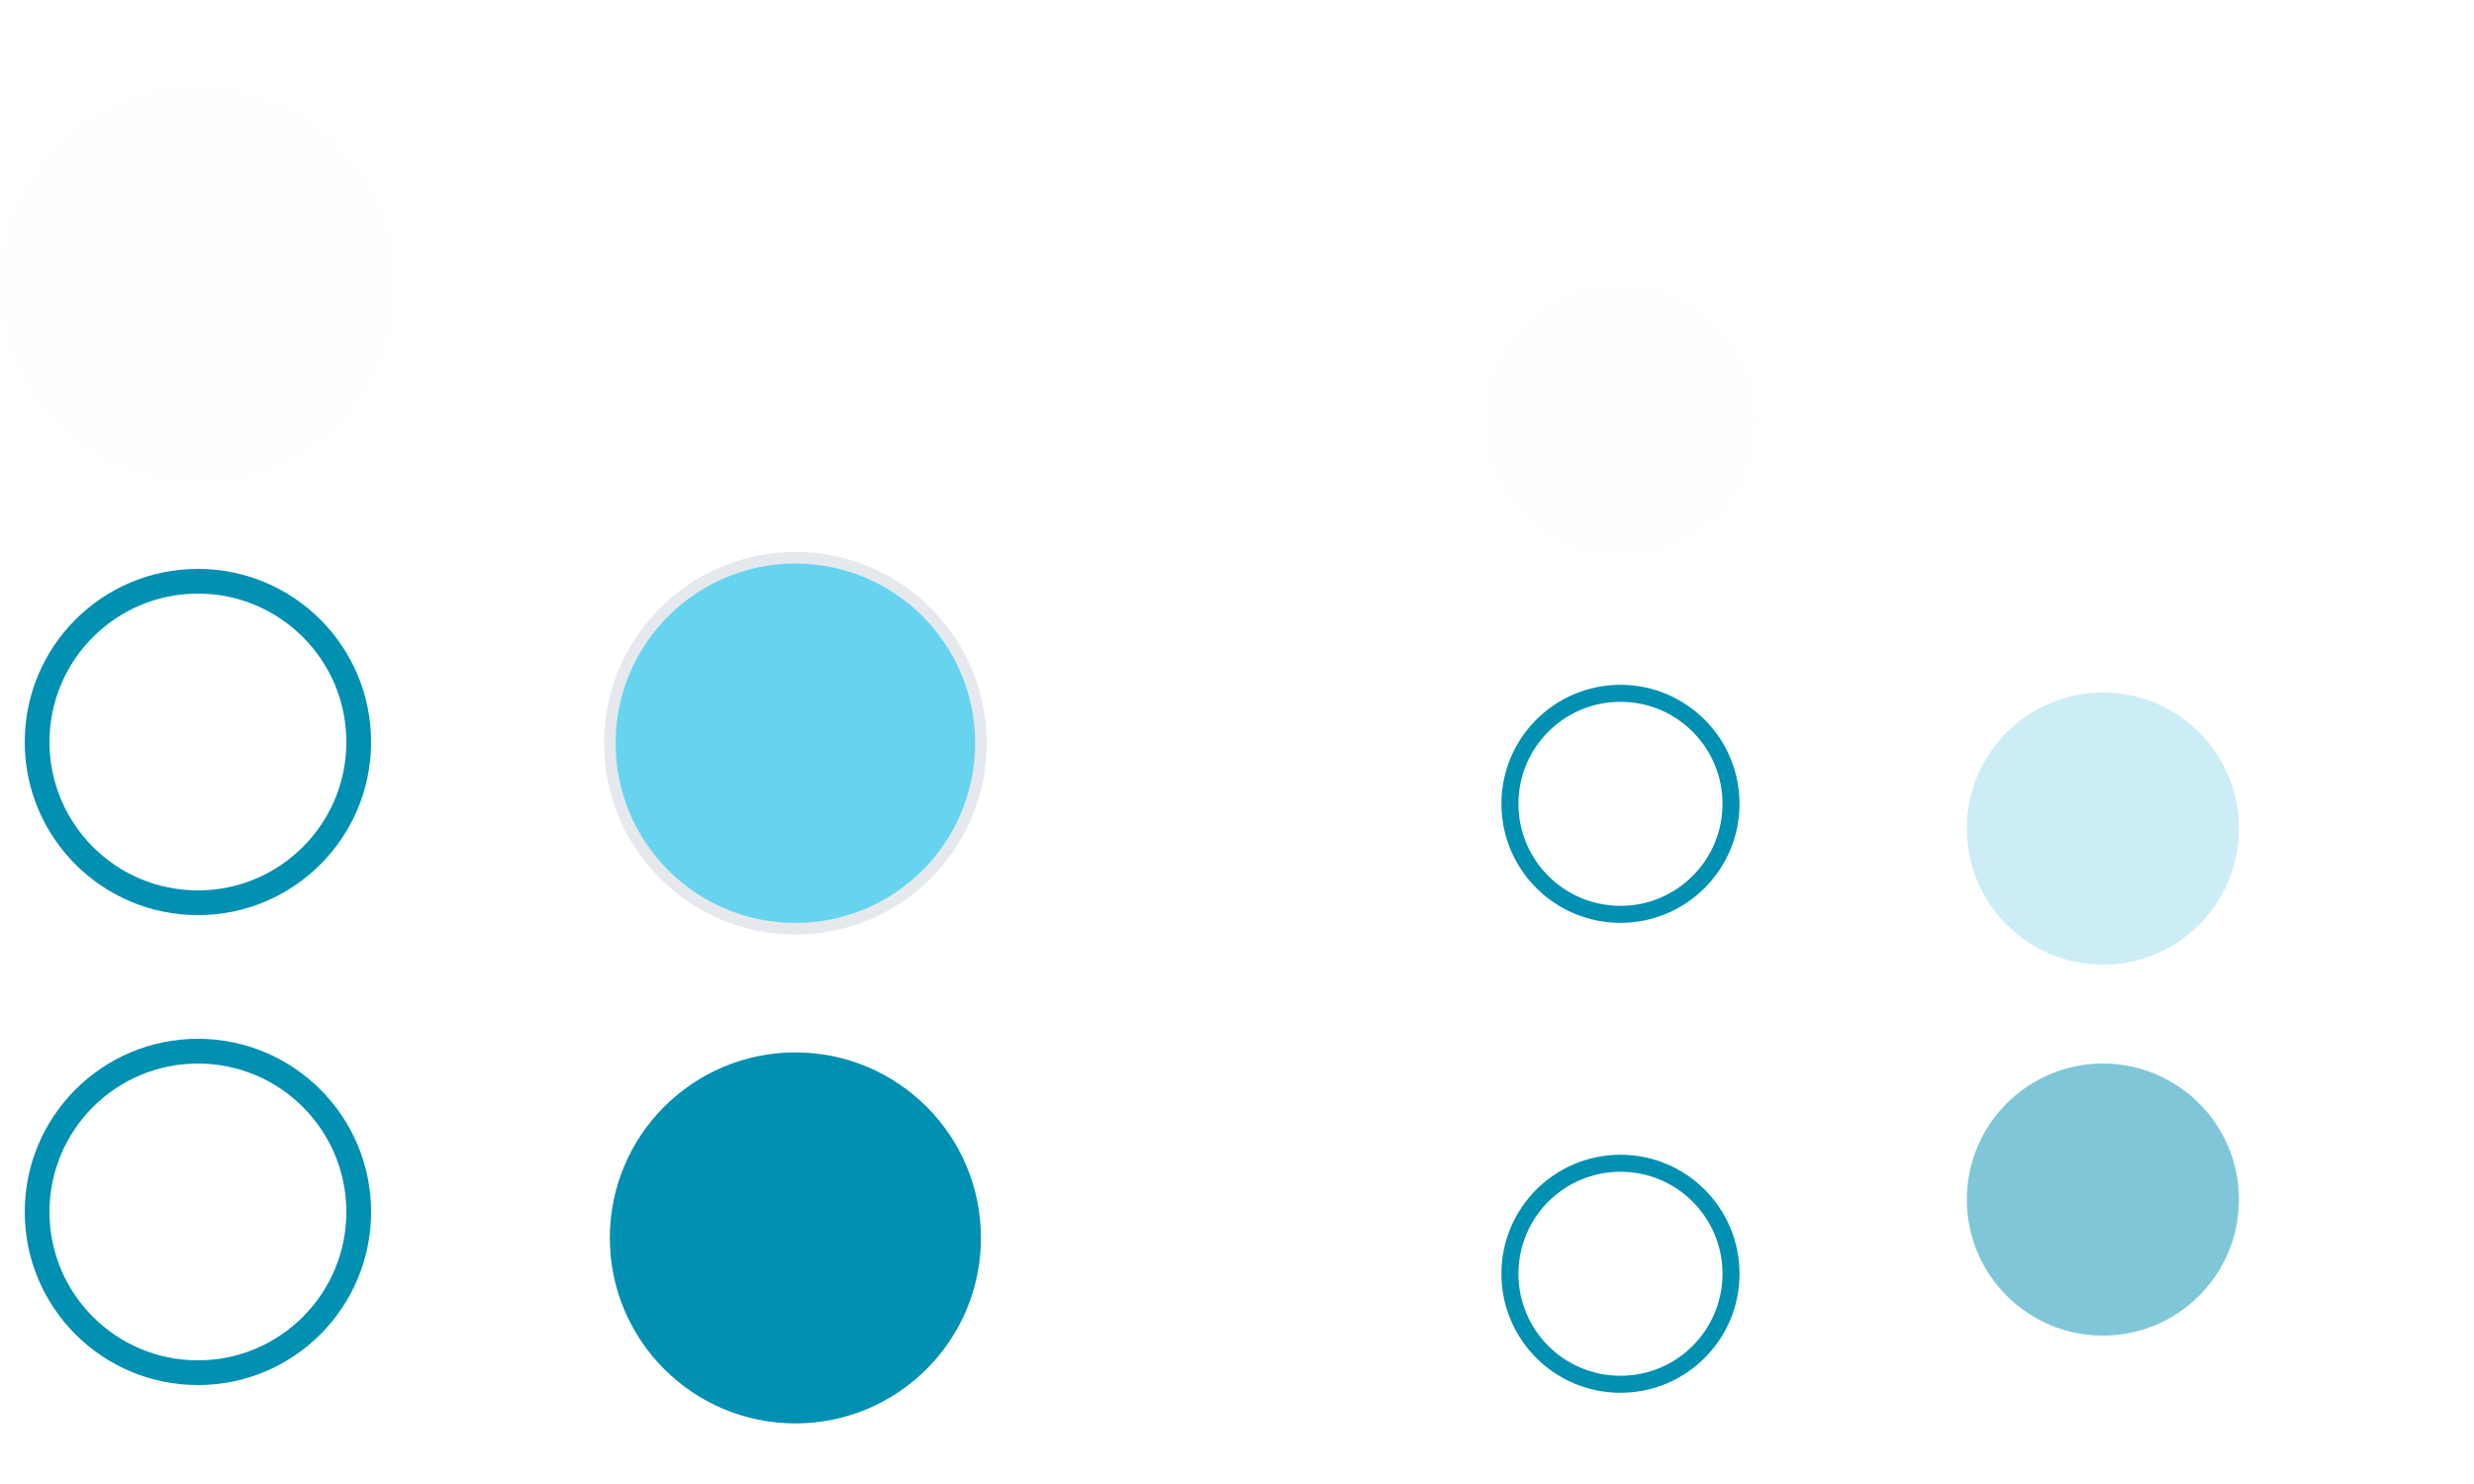
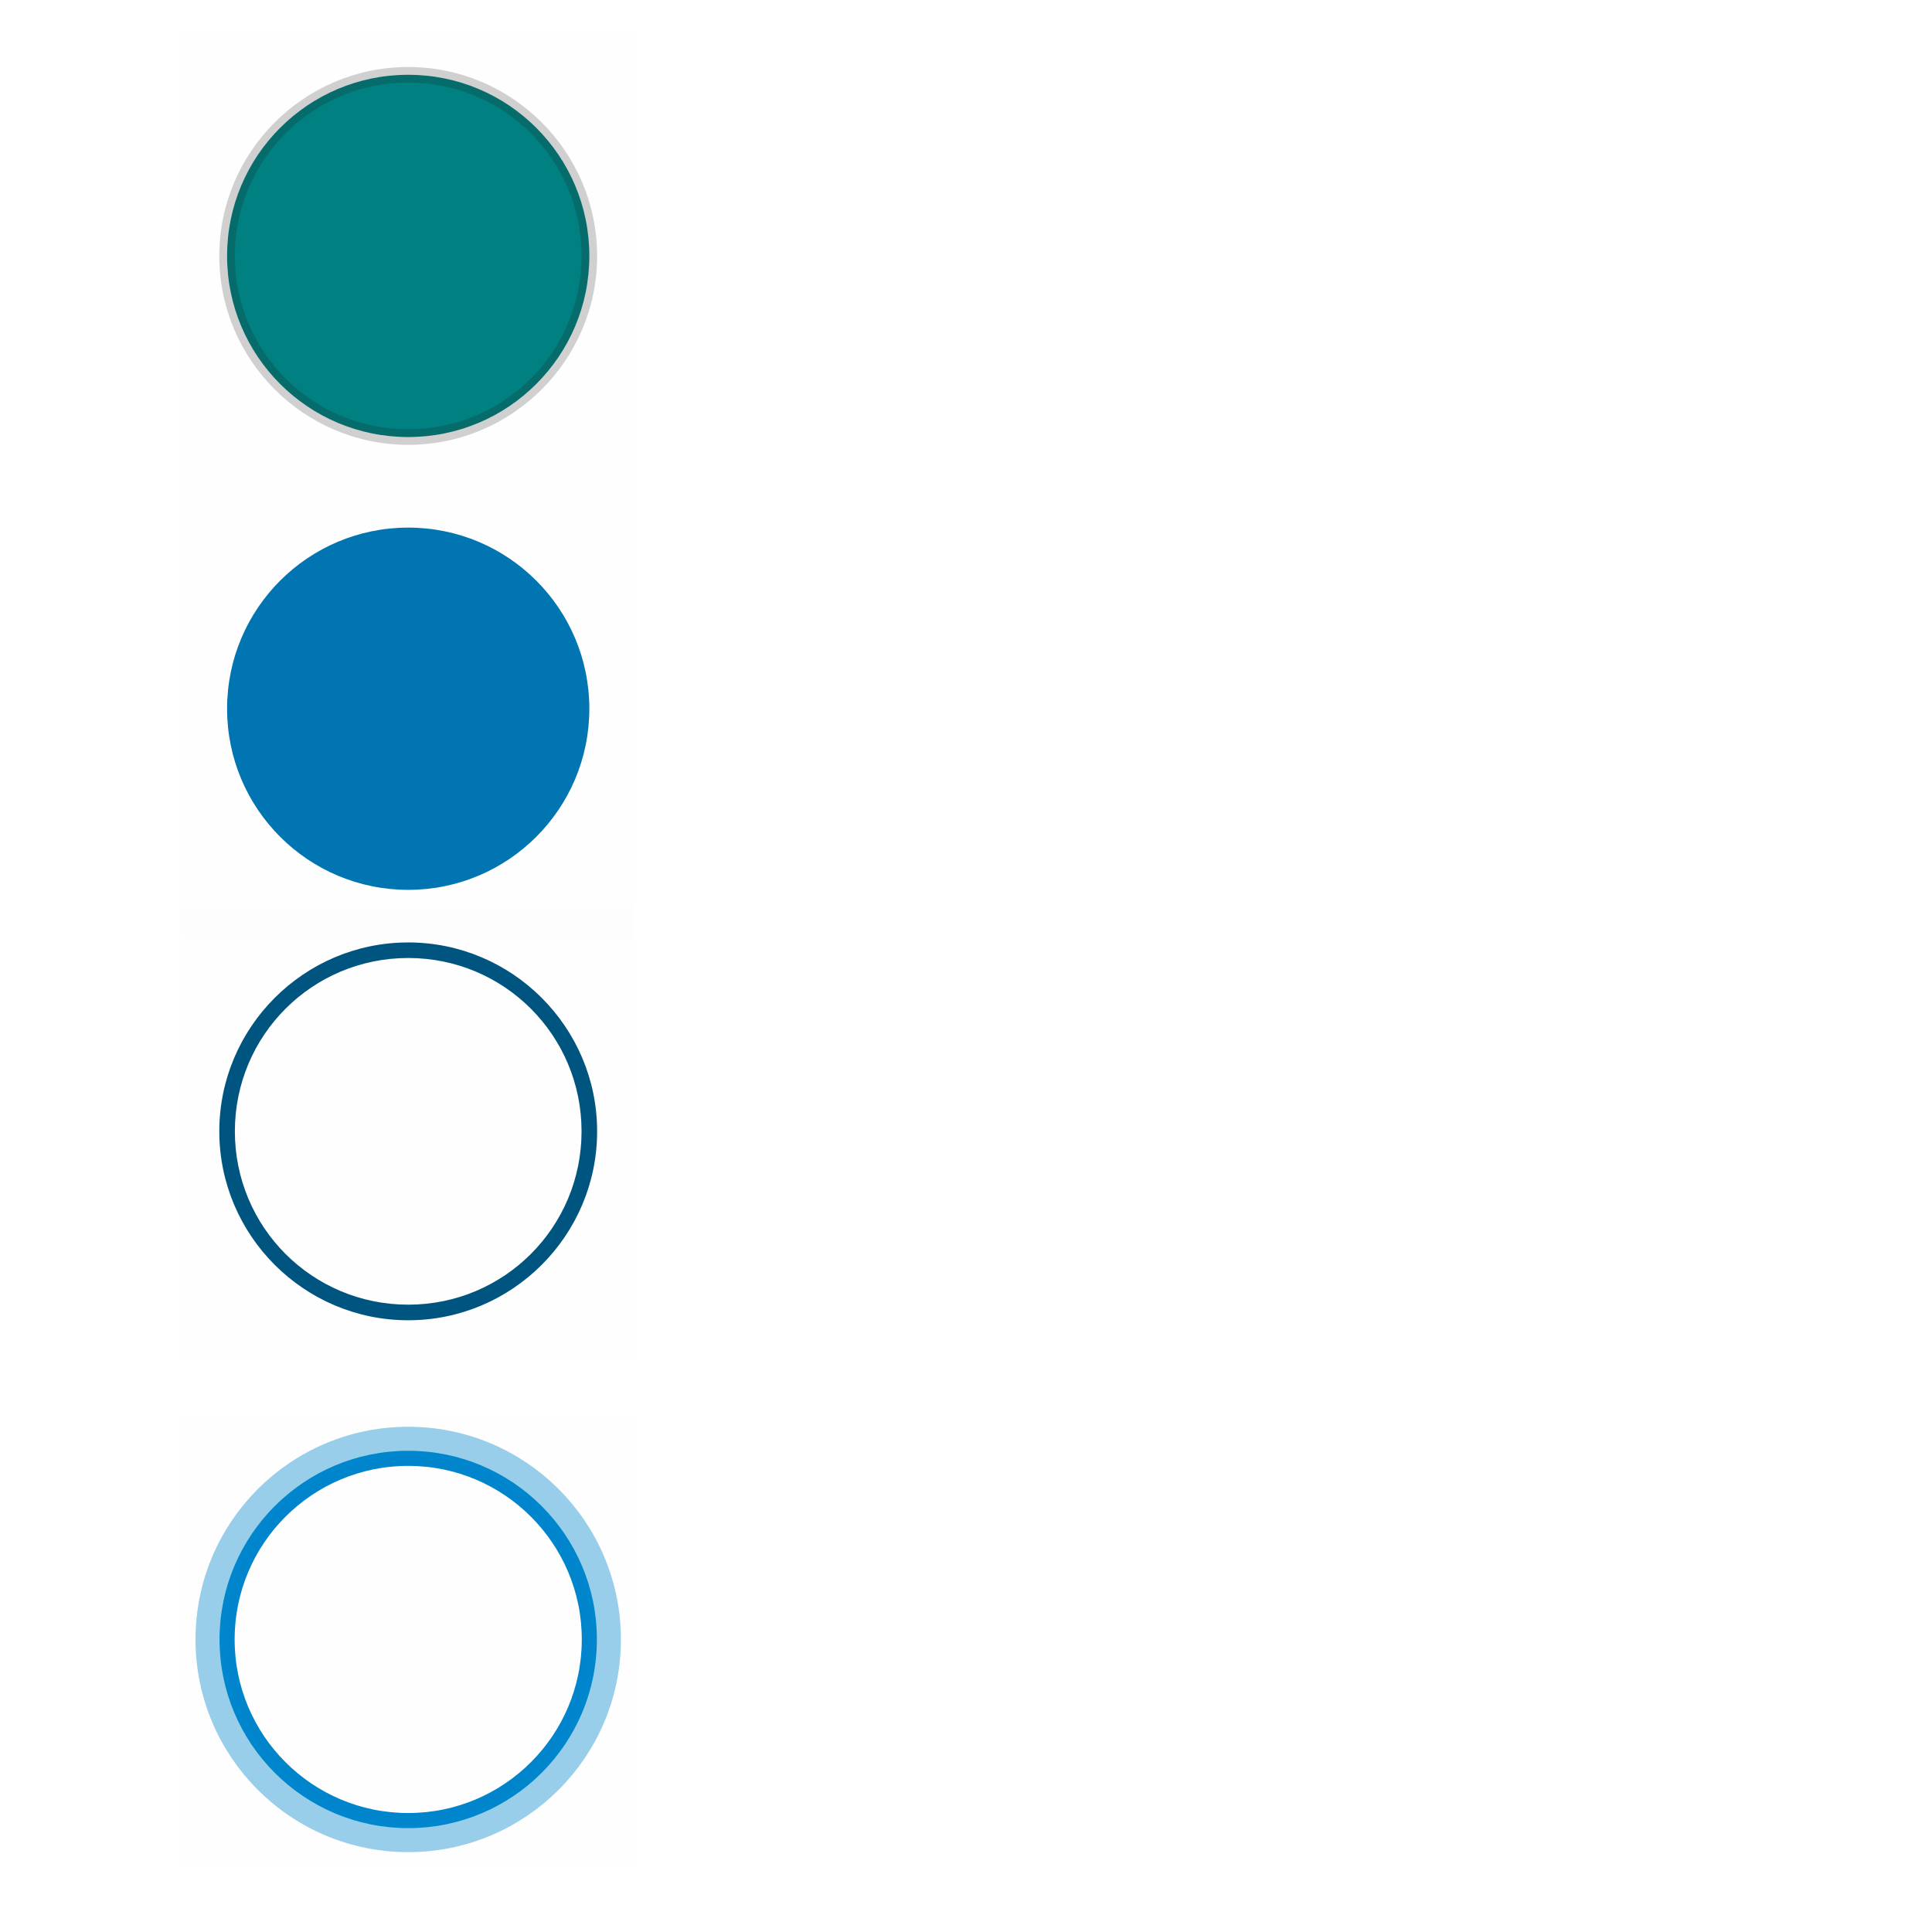
- <svg xmlns="http://www.w3.org/2000/svg" xmlns:xlink="http://www.w3.org/1999/xlink" width="200" height="120" id="svg2" version="1.0">
+ <svg xmlns="http://www.w3.org/2000/svg" xmlns:ns2="http://www.openswatchbook.org/uri/2009/osb" xmlns:xlink="http://www.w3.org/1999/xlink" width="128" height="128" id="svg2" version="1.0">
  <defs id="defs4">
-     <linearGradient id="linearGradient1262">
-       <stop style="stop-color:#ff0000;stop-opacity:0" offset="0" id="stop1258" />
-       <stop style="stop-color:#ff0000;stop-opacity:0;" offset="1" id="stop1260" />
+     <linearGradient id="linearGradient3878">
+       <stop style="stop-color:#232629;stop-opacity:0;" offset="0" id="stop3880" />
+       <stop id="stop3888" offset="0.79" style="stop-color:#232629;stop-opacity:0;" />
+       <stop style="stop-color:#232629;stop-opacity:0.4;" offset="1" id="stop3882" />
    </linearGradient>
-     <linearGradient id="linearGradient1233">
-       <stop style="stop-color:#ff0000;stop-opacity:0" offset="0" id="stop1229" />
-       <stop style="stop-color:#ff0000;stop-opacity:0;" offset="1" id="stop1231" />
-     </linearGradient>
-     <linearGradient id="linearGradient1191">
-       <stop style="stop-color:#ff0000;stop-opacity:0" offset="0" id="stop1187" />
-       <stop style="stop-color:#ff0000;stop-opacity:0;" offset="1" id="stop1189" />
-     </linearGradient>
-     <linearGradient id="linearGradient1183">
-       <stop style="stop-color:#ff0000;stop-opacity:0" offset="0" id="stop1179" />
-       <stop style="stop-color:#ff0000;stop-opacity:0;" offset="1" id="stop1181" />
-     </linearGradient>
-     <linearGradient id="linearGradient4016">
-       <stop style="stop-color:#dc4a26;stop-opacity:1" offset="0" id="stop4018" />
-       <stop style="stop-color:#ff7e4a;stop-opacity:0.3;" offset="1" id="stop4020" />
-     </linearGradient>
-     <linearGradient id="linearGradient4010">
-       <stop style="stop-color:#dc4a26;stop-opacity:1" offset="0" id="stop4012" />
-       <stop style="stop-color:#ff7e4a;stop-opacity:0.3;" offset="1" id="stop4014" />
+     <linearGradient id="linearGradient3798">
+       <stop id="stop3800" offset="0" style="stop-color:#ffffff;stop-opacity:1;" />
+       <stop id="stop3802" offset="1" style="stop-color:#000000;stop-opacity:1;" />
    </linearGradient>
    <linearGradient id="linearGradient3647">
-       <stop id="stop3649" offset="0" style="stop-color:#000000;stop-opacity:0.043;" />
-       <stop style="stop-color:#000000;stop-opacity:0.072;" offset="0.617" id="stop3653" />
-       <stop id="stop3655" offset="0.821" style="stop-color:#000000;stop-opacity:0.374;" />
+       <stop id="stop3649" offset="0" style="stop-color:#000000;stop-opacity:0.157;" />
+       <stop style="stop-color:#000000;stop-opacity:0.157;" offset="0.73" id="stop3653" />
      <stop id="stop3651" offset="1" style="stop-color:#000000;stop-opacity:1;" />
    </linearGradient>
    <linearGradient id="linearGradient4254">
      <stop style="stop-color:#29d7f5;stop-opacity:1;" offset="0" id="stop4256" />
-       <stop id="stop4272" offset="0.694" style="stop-color:#29d7f5;stop-opacity:1;" />
-       <stop id="stop4270" offset="0.775" style="stop-color:#38c2e9;stop-opacity:0.456;" />
-       <stop style="stop-color:#31a7f2;stop-opacity:0.132;" offset="0.888" id="stop3222" />
+       <stop id="stop4272" offset="0.76" style="stop-color:#29d7f5;stop-opacity:1;" />
+       <stop id="stop4270" offset="0.855" style="stop-color:#38c2e9;stop-opacity:0.456;" />
+       <stop style="stop-color:#31a7f2;stop-opacity:0.132;" offset="0.93" id="stop3222" />
      <stop style="stop-color:#2a8dfc;stop-opacity:0;" offset="1" id="stop4258" />
    </linearGradient>
    <linearGradient id="linearGradient3610">
      <stop style="stop-color:#000000;stop-opacity:1;" offset="0" id="stop3612" />
-       <stop id="stop3618" offset="0.789" style="stop-color:#000000;stop-opacity:0.498;" />
-       <stop style="stop-color:#000000;stop-opacity:0.333;" offset="0.845" id="stop3620" />
-       <stop id="stop3622" offset="0.908" style="stop-color:#000000;stop-opacity:0.088;" />
+       <stop id="stop3618" offset="0.8" style="stop-color:#000000;stop-opacity:0.498;" />
+       <stop style="stop-color:#000000;stop-opacity:0.333;" offset="0.84" id="stop3620" />
+       <stop id="stop3622" offset="0.91" style="stop-color:#000000;stop-opacity:0.088;" />
      <stop style="stop-color:#000000;stop-opacity:0;" offset="1" id="stop3614" />
-     </linearGradient>
-     <linearGradient id="linearGradient4213">
-       <stop id="stop4215" offset="0" style="stop-color:#000000;stop-opacity:1;" />
-       <stop id="stop4217" offset="1" style="stop-color:#000000;stop-opacity:0;" />
    </linearGradient>
    <linearGradient id="linearGradient3272">
      <stop style="stop-color:white;stop-opacity:1;" offset="0" id="stop3274" />
      <stop style="stop-color:white;stop-opacity:0;" offset="1" id="stop3276" />
    </linearGradient>
-     <linearGradient id="linearGradient4157">
-       <stop style="stop-color:#828282;stop-opacity:1;" offset="0" id="stop4159" />
-       <stop style="stop-color:#000000;stop-opacity:1;" offset="1" id="stop4161" />
+     <linearGradient xlink:href="#linearGradient3765" id="linearGradient3640" gradientUnits="userSpaceOnUse" x1="48" y1="96" x2="48" y2="116" />
+     <radialGradient xlink:href="#linearGradient4254" id="radialGradient4268" cx="74" cy="34" fx="74" fy="34" r="14" gradientUnits="userSpaceOnUse" gradientTransform="matrix(1.071429,0,0,1.071429,-10.28569,-25.42856)" />
+     <radialGradient xlink:href="#linearGradient4254" id="radialGradient4276" gradientUnits="userSpaceOnUse" gradientTransform="matrix(1.071429,0,0,1.071429,-12.28569,6.571438)" cx="74" cy="34" fx="74" fy="34" r="14" />
+     <radialGradient xlink:href="#linearGradient3647" id="radialGradient3645" cx="48" cy="107" fx="48" fy="107" r="12" gradientTransform="matrix(1,6.8531488e-8,-8.9090919e-8,0.9027778,9.5327284e-6,10.2361)" gradientUnits="userSpaceOnUse" />
+     <linearGradient xlink:href="#linearGradient3272" id="linearGradient3642" gradientUnits="userSpaceOnUse" gradientTransform="matrix(0.6666667,0,0,0.8,24,-6.8)" x1="48" y1="116" x2="48" y2="106" />
+     <linearGradient xlink:href="#linearGradient3765" id="linearGradient3840" x1="59" y1="106" x2="37" y2="106" gradientUnits="userSpaceOnUse" />
+     <linearGradient xlink:href="#linearGradient3798" id="linearGradient3844" gradientUnits="userSpaceOnUse" gradientTransform="matrix(0,-0.6666667,0.8,0,-50.8,88)" x1="49" y1="121" x2="36" y2="121" />
+     <linearGradient ns2:paint="solid" id="linearGradient6476">
+       <stop id="stop6478" offset="0" style="stop-color:#ffffff;stop-opacity:1;" />
    </linearGradient>
-     <radialGradient xlink:href="#linearGradient3272" id="radialGradient2701" gradientUnits="userSpaceOnUse" gradientTransform="matrix(2.625,0,0,2.20752,-199,-172.9031)" cx="88" cy="93.5" fx="88" fy="93.5" r="8" />
-     <radialGradient xlink:href="#linearGradient4213" id="radialGradient2704" gradientUnits="userSpaceOnUse" gradientTransform="matrix(2.625,0,0,2.20752,-199,-173.9031)" cx="88" cy="93.5" fx="88" fy="93.5" r="8" />
-     <radialGradient xlink:href="#linearGradient3272" id="radialGradient2708" gradientUnits="userSpaceOnUse" gradientTransform="matrix(2.625,0,0,2.20752,-199,-174.9031)" cx="88" cy="93.5" fx="88" fy="93.5" r="8" />
-     <radialGradient xlink:href="#linearGradient3272" id="radialGradient2716" gradientUnits="userSpaceOnUse" gradientTransform="matrix(2.625,0,0,2.20752,-241,-196.9031)" cx="88" cy="93.5" fx="88" fy="93.5" r="8" />
-     <radialGradient xlink:href="#linearGradient4213" id="radialGradient2719" gradientUnits="userSpaceOnUse" gradientTransform="matrix(2.625,0,0,2.20752,-241,-197.9031)" cx="88" cy="93.5" fx="88" fy="93.5" r="8" />
-     <radialGradient xlink:href="#linearGradient3272" id="radialGradient2723" gradientUnits="userSpaceOnUse" gradientTransform="matrix(2.625,0,0,2.20752,-241,-198.9031)" cx="88" cy="93.5" fx="88" fy="93.5" r="8" />
-     <linearGradient xlink:href="#linearGradient4157" id="linearGradient3636" gradientUnits="userSpaceOnUse" x1="60.149" y1="121" x2="29.864" y2="121" />
-     <linearGradient xlink:href="#linearGradient4157" id="linearGradient3640" gradientUnits="userSpaceOnUse" x1="48" y1="93.5" x2="48" y2="121" />
-     <linearGradient xlink:href="#linearGradient3272" id="linearGradient3218" gradientUnits="userSpaceOnUse" gradientTransform="matrix(0,-0.6666667,0.8,0,-50.8,88)" x1="60" y1="121" x2="33" y2="121" />
-     <linearGradient xlink:href="#linearGradient3272" id="linearGradient3229" gradientUnits="userSpaceOnUse" gradientTransform="matrix(0.6666667,0,0,0.8,24,-6.8)" x1="48" y1="96" x2="48" y2="118.5" />
-     <radialGradient xlink:href="#linearGradient4254" id="radialGradient4268" cx="74" cy="34" fx="74" fy="34" r="14" gradientUnits="userSpaceOnUse" gradientTransform="translate(2.1366663e-5,9.8666671e-6)" />
-     <radialGradient xlink:href="#linearGradient4254" id="radialGradient4276" gradientUnits="userSpaceOnUse" gradientTransform="translate(2.1366663e-5,9.8666671e-6)" cx="74" cy="34" fx="74" fy="34" r="14" />
-     <radialGradient xlink:href="#linearGradient4254" id="radialGradient2456" gradientUnits="userSpaceOnUse" gradientTransform="translate(2.1366663e-5,9.8666671e-6)" cx="74" cy="34" fx="74" fy="34" r="14" />
-     <radialGradient xlink:href="#linearGradient4254" id="radialGradient2458" gradientUnits="userSpaceOnUse" gradientTransform="translate(2.1366663e-5,9.8666671e-6)" cx="74" cy="34" fx="74" fy="34" r="14" />
-     <radialGradient xlink:href="#linearGradient3647" id="radialGradient3645" cx="48" cy="106" fx="48" fy="106" r="12" gradientTransform="matrix(1,0,0,0.8333333,0,17.66667)" gradientUnits="userSpaceOnUse" />
-     <linearGradient xlink:href="#linearGradient4157" id="linearGradient3667" gradientUnits="userSpaceOnUse" x1="60.149" y1="121" x2="29.864" y2="121" />
-     <linearGradient xlink:href="#linearGradient3272" id="linearGradient3669" gradientUnits="userSpaceOnUse" gradientTransform="matrix(0,-0.6666667,0.8,0,-50.8,88)" x1="60" y1="121" x2="33" y2="121" />
-     <radialGradient xlink:href="#linearGradient3610-0" id="radialGradient3665-0" gradientUnits="userSpaceOnUse" gradientTransform="matrix(-1.7184412e-7,0.8020833,-1,-1.4878279e-7,154,67.62103)" cx="48.317" cy="106" fx="48.317" fy="106" r="12" />
-     <linearGradient id="linearGradient3610-0">
-       <stop style="stop-color:#000000;stop-opacity:1;" offset="0" id="stop3612-1" />
-       <stop id="stop3618-1" offset="0.789" style="stop-color:#000000;stop-opacity:0.498;" />
-       <stop style="stop-color:#000000;stop-opacity:0.333;" offset="0.845" id="stop3620-9" />
-       <stop id="stop3622-7" offset="0.908" style="stop-color:#000000;stop-opacity:0.088;" />
-       <stop style="stop-color:#000000;stop-opacity:0;" offset="1" id="stop3614-0" />
+     <linearGradient id="linearGradient3765">
+       <stop id="stop3767" offset="0" style="stop-color:#fafafa;stop-opacity:1;" />
+       <stop id="stop3769" offset="1" style="stop-color:#e6e6e6;stop-opacity:0.471;" />
    </linearGradient>
-     <radialGradient xlink:href="#linearGradient4254-5" id="radialGradient4276-7" gradientUnits="userSpaceOnUse" gradientTransform="translate(2.1366663e-5,9.8666671e-6)" cx="74" cy="34" fx="74" fy="34" r="14" />
-     <linearGradient id="linearGradient4254-5">
-       <stop style="stop-color:#29d7f5;stop-opacity:1;" offset="0" id="stop4256-9" />
-       <stop id="stop4272-5" offset="0.694" style="stop-color:#29d7f5;stop-opacity:1;" />
-       <stop id="stop4270-8" offset="0.775" style="stop-color:#38c2e9;stop-opacity:0.456;" />
-       <stop style="stop-color:#31a7f2;stop-opacity:0.132;" offset="0.888" id="stop3222-5" />
-       <stop style="stop-color:#2a8dfc;stop-opacity:0;" offset="1" id="stop4258-7" />
-     </linearGradient>
-     <linearGradient xlink:href="#linearGradient4157-2" id="linearGradient3636-9" gradientUnits="userSpaceOnUse" x1="60.149" y1="121" x2="29.864" y2="121" />
-     <linearGradient id="linearGradient4157-2">
-       <stop style="stop-color:#828282;stop-opacity:1;" offset="0" id="stop4159-2" />
-       <stop style="stop-color:#000000;stop-opacity:1;" offset="1" id="stop4161-2" />
-     </linearGradient>
-     <linearGradient xlink:href="#linearGradient3272-4" id="linearGradient3218-5" gradientUnits="userSpaceOnUse" gradientTransform="matrix(0,-0.6666667,0.8,0,-50.8,88)" x1="60" y1="121" x2="33" y2="121" />
-     <linearGradient id="linearGradient3272-4">
-       <stop style="stop-color:white;stop-opacity:1;" offset="0" id="stop3274-5" />
-       <stop style="stop-color:white;stop-opacity:0;" offset="1" id="stop3276-9" />
-     </linearGradient>
-     <linearGradient xlink:href="#linearGradient4157-2" id="linearGradient3640-4" gradientUnits="userSpaceOnUse" x1="48" y1="93.5" x2="48" y2="121" />
-     <linearGradient id="linearGradient3074">
-       <stop style="stop-color:#828282;stop-opacity:1;" offset="0" id="stop3076" />
-       <stop style="stop-color:#000000;stop-opacity:1;" offset="1" id="stop3078" />
-     </linearGradient>
-     <linearGradient xlink:href="#linearGradient3272-4" id="linearGradient3229-7" gradientUnits="userSpaceOnUse" gradientTransform="matrix(0.6666667,0,0,0.8,24,-6.8)" x1="48" y1="96" x2="48" y2="118.5" />
-     <linearGradient id="linearGradient3081">
-       <stop style="stop-color:white;stop-opacity:1;" offset="0" id="stop3083" />
-       <stop style="stop-color:white;stop-opacity:0;" offset="1" id="stop3085" />
-     </linearGradient>
-     <radialGradient xlink:href="#linearGradient3647-1" id="radialGradient3645-3" cx="48" cy="106" fx="48" fy="106" r="12" gradientTransform="matrix(1,0,0,0.8333333,0,17.66667)" gradientUnits="userSpaceOnUse" />
-     <linearGradient id="linearGradient3647-1">
-       <stop id="stop3649-0" offset="0" style="stop-color:#000000;stop-opacity:0.043;" />
-       <stop style="stop-color:#000000;stop-opacity:0.072;" offset="0.617" id="stop3653-8" />
-       <stop id="stop3655-4" offset="0.821" style="stop-color:#000000;stop-opacity:0.374;" />
-       <stop id="stop3651-2" offset="1" style="stop-color:#000000;stop-opacity:1;" />
-     </linearGradient>
-     <radialGradient xlink:href="#linearGradient4254-5" id="radialGradient4268-2" cx="74" cy="34" fx="74" fy="34" r="14" gradientUnits="userSpaceOnUse" gradientTransform="translate(2.1366663e-5,9.8666671e-6)" />
-     <linearGradient id="linearGradient3094">
-       <stop style="stop-color:#29d7f5;stop-opacity:1;" offset="0" id="stop3096" />
-       <stop id="stop3098" offset="0.694" style="stop-color:#29d7f5;stop-opacity:1;" />
-       <stop id="stop3100" offset="0.775" style="stop-color:#38c2e9;stop-opacity:0.456;" />
-       <stop style="stop-color:#31a7f2;stop-opacity:0.132;" offset="0.888" id="stop3102" />
-       <stop style="stop-color:#2a8dfc;stop-opacity:0;" offset="1" id="stop3104" />
-     </linearGradient>
-     <radialGradient r="14" fy="34" fx="74" cy="34" cx="74" gradientTransform="translate(2.1366663e-5,9.8666671e-6)" gradientUnits="userSpaceOnUse" id="radialGradient3119" xlink:href="#linearGradient4254-5" />
-     <linearGradient xlink:href="#linearGradient4157" id="linearGradient4058" gradientUnits="userSpaceOnUse" x1="48" y1="93.5" x2="48" y2="121" />
-     <linearGradient xlink:href="#linearGradient4157-7" id="linearGradient4019-4" gradientUnits="userSpaceOnUse" x1="60.149" y1="121" x2="29.864" y2="121" />
-     <linearGradient id="linearGradient4157-7">
-       <stop style="stop-color:#828282;stop-opacity:1;" offset="0" id="stop4159-0" />
-       <stop style="stop-color:#000000;stop-opacity:1;" offset="1" id="stop4161-6" />
-     </linearGradient>
-     <linearGradient xlink:href="#linearGradient3756-18" id="linearGradient3762-9" x1="15.904" y1="-0.032" x2="-0.064" y2="15.872" gradientUnits="userSpaceOnUse" />
-     <linearGradient id="linearGradient3756-18">
-       <stop style="stop-color:#fffaff;stop-opacity:0.816;" offset="0" id="stop3758-32" />
-       <stop style="stop-color:#b4b4cc;stop-opacity:0.25;" offset="1" id="stop3760-7" />
-     </linearGradient>
-     <linearGradient y2="15.872" x2="-0.064" y1="-0.032" x1="15.904" gradientUnits="userSpaceOnUse" id="linearGradient3775" xlink:href="#linearGradient3756-18" />
-     <linearGradient xlink:href="#linearGradient4157-5" id="linearGradient4019-6" gradientUnits="userSpaceOnUse" x1="60.149" y1="121" x2="29.864" y2="121" />
-     <linearGradient id="linearGradient4157-5">
-       <stop style="stop-color:#828282;stop-opacity:1;" offset="0" id="stop4159-5" />
-       <stop style="stop-color:#000000;stop-opacity:1;" offset="1" id="stop4161-9" />
-     </linearGradient>
-     <linearGradient xlink:href="#linearGradient4157-5" id="linearGradient3153" gradientUnits="userSpaceOnUse" x1="60.149" y1="121" x2="29.864" y2="121" />
-     <radialGradient xlink:href="#linearGradient3254" id="radialGradient3783" cx="43.601" cy="4.09" fx="43.601" fy="4.09" r="2.507" gradientTransform="matrix(1,0,0,1.000058,0,-2.351721e-4)" gradientUnits="userSpaceOnUse" />
-     <linearGradient id="linearGradient3254">
-       <stop id="stop3256" offset="0" style="stop-color:#ffffff;stop-opacity:1;" />
-       <stop style="stop-color:#3276d4;stop-opacity:0.49;" offset="1" id="stop3274-7" />
-     </linearGradient>
-     <radialGradient r="2.507" fy="4.09" fx="43.601" cy="4.09" cx="43.601" gradientTransform="matrix(1,0,0,1.000058,0,-2.351721e-4)" gradientUnits="userSpaceOnUse" id="radialGradient3800-5" xlink:href="#linearGradient3254-2" />
-     <linearGradient id="linearGradient3254-2">
-       <stop id="stop3256-5" offset="0" style="stop-color:#3e5fd1;stop-opacity:1;" />
-       <stop style="stop-color:#3276d4;stop-opacity:0.49;" offset="1" id="stop3274-7-7" />
-     </linearGradient>
-     <linearGradient id="linearGradient3756-18-9">
-       <stop style="stop-color:#fffaff;stop-opacity:0.816;" offset="0" id="stop3758-32-6" />
-       <stop style="stop-color:#b4b4cc;stop-opacity:0.25;" offset="1" id="stop3760-7-0" />
-     </linearGradient>
-     <radialGradient xlink:href="#linearGradient3756-18-9" id="radialGradient3982-7" gradientUnits="userSpaceOnUse" gradientTransform="matrix(1,0,0,1.000058,0,-2.351721e-4)" cx="43.601" cy="4.09" fx="43.601" fy="4.09" r="2.507" />
-     <linearGradient id="linearGradient4298">
-       <stop style="stop-color:#fffaff;stop-opacity:0.816;" offset="0" id="stop4300" />
-       <stop style="stop-color:#b4b4cc;stop-opacity:0.25;" offset="1" id="stop4302" />
-     </linearGradient>
-     <radialGradient xlink:href="#linearGradient3756-18" id="radialGradient4351" gradientUnits="userSpaceOnUse" gradientTransform="matrix(1,0,0,1.000058,0,-2.351721e-4)" cx="43.601" cy="4.09" fx="43.601" fy="4.09" r="2.507" />
-     <radialGradient xlink:href="#linearGradient3756-18-2" id="radialGradient4351-9" gradientUnits="userSpaceOnUse" gradientTransform="matrix(1,0,0,1.000058,0,-2.351721e-4)" cx="43.601" cy="4.09" fx="43.601" fy="4.09" r="2.507" />
-     <linearGradient id="linearGradient3756-18-2">
-       <stop style="stop-color:#fffaff;stop-opacity:0.816;" offset="0" id="stop3758-32-60" />
-       <stop style="stop-color:#b4b4cc;stop-opacity:0.25;" offset="1" id="stop3760-7-8" />
-     </linearGradient>
-     <linearGradient id="linearGradient3272-8">
-       <stop style="stop-color:white;stop-opacity:1;" offset="0" id="stop3274-59" />
-       <stop style="stop-color:white;stop-opacity:0;" offset="1" id="stop3276-3" />
-     </linearGradient>
-     <radialGradient xlink:href="#linearGradient3272-8" id="radialGradient4268-1" cx="74" cy="34" fx="74" fy="34" r="14" gradientUnits="userSpaceOnUse" gradientTransform="translate(2.1366663e-5,9.8666671e-6)" />
-     <linearGradient id="linearGradient3824">
-       <stop style="stop-color:white;stop-opacity:1;" offset="0" id="stop3826" />
-       <stop style="stop-color:white;stop-opacity:0;" offset="1" id="stop3828" />
-     </linearGradient>
-     <linearGradient id="linearGradient4254-2">
-       <stop style="stop-color:#29d7f5;stop-opacity:1;" offset="0" id="stop4256-7" />
-       <stop id="stop4272-1" offset="0.694" style="stop-color:#29d7f5;stop-opacity:1;" />
-       <stop id="stop4270-9" offset="0.775" style="stop-color:#38c2e9;stop-opacity:0.456;" />
-       <stop style="stop-color:#31a7f2;stop-opacity:0.132;" offset="0.888" id="stop3222-9" />
-       <stop style="stop-color:#2a8dfc;stop-opacity:0;" offset="1" id="stop4258-4" />
-     </linearGradient>
-     <radialGradient xlink:href="#linearGradient4254-2" id="radialGradient4268-4" cx="74" cy="34" fx="74" fy="34" r="14" gradientUnits="userSpaceOnUse" gradientTransform="translate(2.1366663e-5,9.8666671e-6)" />
-     <linearGradient id="linearGradient3059">
-       <stop style="stop-color:#29d7f5;stop-opacity:1;" offset="0" id="stop3061" />
-       <stop id="stop3063" offset="0.694" style="stop-color:#29d7f5;stop-opacity:1;" />
-       <stop id="stop3065" offset="0.775" style="stop-color:#38c2e9;stop-opacity:0.456;" />
-       <stop style="stop-color:#31a7f2;stop-opacity:0.132;" offset="0.888" id="stop3067" />
-       <stop style="stop-color:#2a8dfc;stop-opacity:0;" offset="1" id="stop3069" />
-     </linearGradient>
-     <linearGradient id="linearGradient4254-2-538">
-       <stop style="stop-color:#f529d7;stop-opacity:1;" offset="0" id="stop3326" />
-       <stop id="stop3328" offset="0.694" style="stop-color:#f529d7;stop-opacity:1;" />
-       <stop id="stop3330" offset="0.775" style="stop-color:#e938c2;stop-opacity:0.456;" />
-       <stop style="stop-color:#f231a7;stop-opacity:0.132;" offset="0.888" id="stop3332" />
-       <stop style="stop-color:#fc2a8d;stop-opacity:0;" offset="1" id="stop3334" />
-     </linearGradient>
-     <linearGradient id="linearGradient4254-2-782">
-       <stop style="stop-color:#f529d7;stop-opacity:1;" offset="0" id="stop3338" />
-       <stop id="stop3340" offset="0.694" style="stop-color:#f529d7;stop-opacity:1;" />
-       <stop id="stop3342" offset="0.775" style="stop-color:#e938c2;stop-opacity:0.456;" />
-       <stop style="stop-color:#f231a7;stop-opacity:0.132;" offset="0.888" id="stop3344" />
-       <stop style="stop-color:#fc2a8d;stop-opacity:0;" offset="1" id="stop3346" />
-     </linearGradient>
-     <radialGradient xlink:href="#linearGradient4254-2-538-556" id="radialGradient4276-3-11-114" gradientUnits="userSpaceOnUse" gradientTransform="translate(2.1366663e-5,9.8666671e-6)" cx="74" cy="34" fx="74" fy="34" r="14" />
-     <linearGradient id="linearGradient4254-2-538-556">
-       <stop style="stop-color:#f07746;stop-opacity:1;" offset="0" id="stop3714" />
-       <stop id="stop3716" offset="0.694" style="stop-color:#f52900;stop-opacity:1;" />
-       <stop id="stop3718" offset="0.775" style="stop-color:#e93800;stop-opacity:0.456;" />
-       <stop style="stop-color:#f23100;stop-opacity:0.132;" offset="0.888" id="stop3720" />
-       <stop style="stop-color:#fc2a00;stop-opacity:0;" offset="1" id="stop3722" />
-     </linearGradient>
-     <radialGradient r="14" fy="34" fx="74" cy="34" cx="74" gradientTransform="translate(2.1366663e-5,9.8666671e-6)" gradientUnits="userSpaceOnUse" id="radialGradient3073-727-447" xlink:href="#linearGradient4254-2-782-913" />
-     <linearGradient id="linearGradient4254-2-782-913">
-       <stop style="stop-color:#f07746;stop-opacity:1;" offset="0" id="stop3726" />
-       <stop id="stop3728" offset="0.694" style="stop-color:#f52900;stop-opacity:1;" />
-       <stop id="stop3730" offset="0.775" style="stop-color:#e93800;stop-opacity:0.456;" />
-       <stop style="stop-color:#f23100;stop-opacity:0.132;" offset="0.888" id="stop3732" />
-       <stop style="stop-color:#fc2a00;stop-opacity:0;" offset="1" id="stop3734" />
-     </linearGradient>
-     <radialGradient xlink:href="#linearGradient4254-22" id="radialGradient4276-5" gradientUnits="userSpaceOnUse" gradientTransform="matrix(1.071429,0,0,1.071429,-12.28569,6.571438)" cx="74" cy="34" fx="74" fy="34" r="14" />
-     <linearGradient id="linearGradient4254-22">
-       <stop style="stop-color:#29d7f5;stop-opacity:1;" offset="0" id="stop4256-2" />
-       <stop id="stop4272-2" offset="0.76" style="stop-color:#29d7f5;stop-opacity:1;" />
-       <stop id="stop4270-96" offset="0.855" style="stop-color:#38c2e9;stop-opacity:0.456;" />
-       <stop style="stop-color:#31a7f2;stop-opacity:0.132;" offset="0.93" id="stop3222-92" />
-       <stop style="stop-color:#2a8dfc;stop-opacity:0;" offset="1" id="stop4258-75" />
-     </linearGradient>
-     <radialGradient xlink:href="#linearGradient4254-22" id="radialGradient4268-7" cx="74" cy="34" fx="74" fy="34" r="14" gradientUnits="userSpaceOnUse" gradientTransform="matrix(1.071429,0,0,1.071429,-10.28569,-25.42856)" />
-     <linearGradient id="linearGradient3049">
-       <stop style="stop-color:#29d7f5;stop-opacity:1;" offset="0" id="stop3051" />
-       <stop id="stop3053" offset="0.76" style="stop-color:#29d7f5;stop-opacity:1;" />
-       <stop id="stop3055" offset="0.855" style="stop-color:#38c2e9;stop-opacity:0.456;" />
-       <stop style="stop-color:#31a7f2;stop-opacity:0.132;" offset="0.93" id="stop3057" />
-       <stop style="stop-color:#2a8dfc;stop-opacity:0;" offset="1" id="stop3059" />
-     </linearGradient>
-     <radialGradient r="14" fy="34" fx="74" cy="34" cx="74" gradientTransform="matrix(1.071429,0,0,1.071429,-10.28569,-25.42856)" gradientUnits="userSpaceOnUse" id="radialGradient3063" xlink:href="#linearGradient4254-22" />
-     <radialGradient xlink:href="#linearGradient4254-22" id="radialGradient5696" gradientUnits="userSpaceOnUse" gradientTransform="matrix(1.071429,0,0,1.071429,-12.28569,12.57144)" cx="74" cy="34" fx="74" fy="34" r="14" />
-     <radialGradient xlink:href="#linearGradient4254-22" id="radialGradient5698" gradientUnits="userSpaceOnUse" gradientTransform="matrix(1.071429,0,0,1.071429,-10.28569,-19.42856)" cx="74" cy="34" fx="74" fy="34" r="14" />
-     <radialGradient xlink:href="#linearGradient4254-22-205" id="radialGradient5696-43" gradientUnits="userSpaceOnUse" gradientTransform="matrix(1.071429,0,0,1.071429,-12.28569,12.57144)" cx="74" cy="34" fx="74" fy="34" r="14" />
-     <linearGradient id="linearGradient4254-22-205">
-       <stop style="stop-color:#d6280a;stop-opacity:1;" offset="0" id="stop5895" />
-       <stop id="stop5897" offset="0.76" style="stop-color:#d6280a;stop-opacity:1;" />
-       <stop id="stop5899" offset="0.855" style="stop-color:#c73d16;stop-opacity:0.456;" />
-       <stop style="stop-color:#ce580d;stop-opacity:0.132;" offset="0.93" id="stop5901" />
-       <stop style="stop-color:#d57203;stop-opacity:0;" offset="1" id="stop5903" />
-     </linearGradient>
-     <radialGradient xlink:href="#linearGradient4254-22-65" id="radialGradient5698-673" gradientUnits="userSpaceOnUse" gradientTransform="matrix(1.071429,0,0,1.071429,-10.28569,-19.42856)" cx="74" cy="34" fx="74" fy="34" r="14" />
-     <linearGradient id="linearGradient4254-22-65">
-       <stop style="stop-color:#d6280a;stop-opacity:1;" offset="0" id="stop5907" />
-       <stop id="stop5909" offset="0.76" style="stop-color:#d6280a;stop-opacity:1;" />
-       <stop id="stop5911" offset="0.855" style="stop-color:#c73d16;stop-opacity:0.456;" />
-       <stop style="stop-color:#ce580d;stop-opacity:0.132;" offset="0.93" id="stop5913" />
-       <stop style="stop-color:#d57203;stop-opacity:0;" offset="1" id="stop5915" />
-     </linearGradient>
-     <radialGradient xlink:href="#linearGradient4254-22-205-6" id="radialGradient5696-43-3" gradientUnits="userSpaceOnUse" gradientTransform="matrix(1.071429,0,0,1.071429,67.71431,12.57144)" cx="74" cy="34" fx="74" fy="34" r="14" />
-     <linearGradient id="linearGradient4254-22-205-6">
-       <stop style="stop-color:#d6280a;stop-opacity:1;" offset="0" id="stop5895-0" />
-       <stop id="stop5897-4" offset="0.76" style="stop-color:#d6280a;stop-opacity:1;" />
-       <stop id="stop5899-1" offset="0.855" style="stop-color:#c73d16;stop-opacity:0.456;" />
-       <stop style="stop-color:#ce580d;stop-opacity:0.132;" offset="0.93" id="stop5901-2" />
-       <stop style="stop-color:#d57203;stop-opacity:0;" offset="1" id="stop5903-6" />
-     </linearGradient>
-     <radialGradient xlink:href="#linearGradient4254-22-65-7" id="radialGradient5698-673-1" gradientUnits="userSpaceOnUse" gradientTransform="matrix(1.071429,0,0,1.071429,-10.28569,-19.42856)" cx="74" cy="34" fx="74" fy="34" r="14" />
-     <linearGradient id="linearGradient4254-22-65-7">
-       <stop style="stop-color:#d6280a;stop-opacity:1;" offset="0" id="stop5907-6" />
-       <stop id="stop5909-0" offset="0.76" style="stop-color:#d6280a;stop-opacity:1;" />
-       <stop id="stop5911-8" offset="0.855" style="stop-color:#c73d16;stop-opacity:0.456;" />
-       <stop style="stop-color:#ce580d;stop-opacity:0.132;" offset="0.93" id="stop5913-5" />
-       <stop style="stop-color:#d57203;stop-opacity:0;" offset="1" id="stop5915-2" />
-     </linearGradient>
-     <radialGradient xlink:href="#linearGradient4254-22-65-7" id="radialGradient4039" gradientUnits="userSpaceOnUse" gradientTransform="matrix(1.071429,0,0,1.071429,69.71431,-19.42856)" cx="74" cy="34" fx="74" fy="34" r="14" />
-     <radialGradient r="8.016" fy="8.032" fx="7.984" cy="8.032" cx="7.984" gradientTransform="matrix(1,0,0,0.9980159,0,0.01593598)" gradientUnits="userSpaceOnUse" id="radialGradient3223" xlink:href="#linearGradient3756" />
-     <linearGradient id="linearGradient3756">
-       <stop id="stop3758" offset="0" style="stop-color:#f07746;stop-opacity:1;" />
-       <stop id="stop3760" offset="1" style="stop-color:#ff7e4a;stop-opacity:0.3;" />
-     </linearGradient>
-     <radialGradient r="8.016" fy="8.032" fx="7.984" cy="8.032" cx="7.984" gradientTransform="matrix(1,0,0,0.9980159,0,0.01593598)" gradientUnits="userSpaceOnUse" id="radialGradient4105" xlink:href="#linearGradient3756" />
-     <radialGradient r="8.016" fy="8.032" fx="7.984" cy="8.032" cx="7.984" gradientTransform="matrix(1,0,0,0.9980159,0,0.01593598)" gradientUnits="userSpaceOnUse" id="radialGradient4120" xlink:href="#linearGradient4016" />
-     <radialGradient r="8.016" fy="8.032" fx="7.984" cy="8.032" cx="7.984" gradientTransform="matrix(1,0,0,0.9980159,0,0.01593598)" gradientUnits="userSpaceOnUse" id="radialGradient4120-0" xlink:href="#linearGradient3756-4" />
-     <linearGradient id="linearGradient3756-4">
-       <stop id="stop3758-2" offset="0" style="stop-color:#f07746;stop-opacity:1;" />
-       <stop id="stop3760-9" offset="1" style="stop-color:#ff7e4a;stop-opacity:0.3;" />
-     </linearGradient>
-     <radialGradient xlink:href="#linearGradient4010" id="radialGradient4137" gradientUnits="userSpaceOnUse" gradientTransform="matrix(1,0,0,0.9980159,0,0.01593598)" cx="7.984" cy="8.032" fx="7.984" fy="8.032" r="8.016" />
-     <radialGradient xlink:href="#linearGradient4010-670" id="radialGradient4137-8" gradientUnits="userSpaceOnUse" gradientTransform="matrix(1,0,0,0.9980159,0,0.01593598)" cx="7.984" cy="8.032" fx="7.984" fy="8.032" r="8.016" />
-     <linearGradient id="linearGradient4010-670">
-       <stop style="stop-color:#dc4a00;stop-opacity:1" offset="0" id="stop4763" />
-       <stop style="stop-color:#ff7e00;stop-opacity:0.3;" offset="1" id="stop4765" />
-     </linearGradient>
-     <radialGradient r="8.016" fy="8.032" fx="7.984" cy="8.032" cx="7.984" gradientTransform="matrix(1,0,0,0.9980159,0,0.01593598)" gradientUnits="userSpaceOnUse" id="radialGradient4120-622" xlink:href="#linearGradient4016-123" />
-     <linearGradient id="linearGradient4016-123">
-       <stop style="stop-color:#dc4a00;stop-opacity:1" offset="0" id="stop4769" />
-       <stop style="stop-color:#ff7e00;stop-opacity:0.3;" offset="1" id="stop4771" />
-     </linearGradient>
-     <radialGradient xlink:href="#linearGradient4010-670-261" id="radialGradient4137-8-887" gradientUnits="userSpaceOnUse" gradientTransform="matrix(1,0,0,0.9980159,0,0.01593598)" cx="7.984" cy="8.032" fx="7.984" fy="8.032" r="8.016" />
-     <linearGradient id="linearGradient4010-670-261">
-       <stop style="stop-color:#dc0000;stop-opacity:1" offset="0" id="stop5295" />
-       <stop style="stop-color:#ff0000;stop-opacity:0.3;" offset="1" id="stop5297" />
-     </linearGradient>
-     <radialGradient r="8.016" fy="8.032" fx="7.984" cy="8.032" cx="7.984" gradientTransform="matrix(1,0,0,0.9980159,0,0.01593598)" gradientUnits="userSpaceOnUse" id="radialGradient4120-622-393" xlink:href="#linearGradient4016-123-306" />
-     <linearGradient id="linearGradient4016-123-306">
-       <stop style="stop-color:#dc0000;stop-opacity:1" offset="0" id="stop5301" />
-       <stop style="stop-color:#ff0000;stop-opacity:0.3;" offset="1" id="stop5303" />
-     </linearGradient>
-     <radialGradient xlink:href="#linearGradient4010-670-261-4" id="radialGradient4137-8-887-505" gradientUnits="userSpaceOnUse" gradientTransform="matrix(1,0,0,0.9980159,0,0.01593598)" cx="7.984" cy="8.032" fx="7.984" fy="8.032" r="8.016" />
-     <linearGradient id="linearGradient4010-670-261-4">
-       <stop style="stop-color:#000000;stop-opacity:1" offset="0" id="stop5843" />
-       <stop style="stop-color:#000000;stop-opacity:0.3;" offset="1" id="stop5845" />
-     </linearGradient>
-     <radialGradient r="8.016" fy="8.032" fx="7.984" cy="8.032" cx="7.984" gradientTransform="matrix(1,0,0,0.9980159,0,0.01593598)" gradientUnits="userSpaceOnUse" id="radialGradient4120-622-393-195" xlink:href="#linearGradient4016-123-306-783" />
-     <linearGradient id="linearGradient4016-123-306-783">
-       <stop style="stop-color:#000000;stop-opacity:1" offset="0" id="stop5849" />
-       <stop style="stop-color:#000000;stop-opacity:0.3;" offset="1" id="stop5851" />
-     </linearGradient>
-     <linearGradient id="linearGradient4010-670-261-4-678">
-       <stop style="stop-color:#ffffff;stop-opacity:1" offset="0" id="stop6407" />
-       <stop style="stop-color:#ffffff;stop-opacity:0.3;" offset="1" id="stop6409" />
-     </linearGradient>
-     <linearGradient id="linearGradient4016-123-306-783-970">
-       <stop style="stop-color:#ffffff;stop-opacity:1" offset="0" id="stop6413" />
-       <stop style="stop-color:#ffffff;stop-opacity:0.3;" offset="1" id="stop6415" />
-     </linearGradient>
-     <linearGradient id="linearGradient3756-3">
-       <stop id="stop3758-6" offset="0" style="stop-color:#4a90d9;stop-opacity:1;" />
-       <stop id="stop3760-7-6" offset="1" style="stop-color:#53a1f2;stop-opacity:0.25;" />
-     </linearGradient>
-     <linearGradient id="linearGradient4319">
-       <stop style="stop-color:#5a5a5a;stop-opacity:1" offset="0" id="stop4321" />
-       <stop style="stop-color:#000000;stop-opacity:1;" offset="1" id="stop4323" />
-     </linearGradient>
-     <linearGradient y2="121" x2="29.864" y1="121" x1="60.149" gradientUnits="userSpaceOnUse" id="linearGradient4587" xlink:href="#linearGradient4319" />
-     <linearGradient gradientTransform="matrix(1.166667,0,0,1.4,-106,-123.4)" y2="121" x2="29.864" y1="121" x1="60.149" gradientUnits="userSpaceOnUse" id="linearGradient4759" xlink:href="#linearGradient4319" />
-     <linearGradient xlink:href="#linearGradient1183" id="linearGradient1185" x1="11" y1="50" x2="39" y2="50" gradientUnits="userSpaceOnUse" />
-     <linearGradient xlink:href="#linearGradient1191" id="linearGradient1193" x1="11" y1="88" x2="39" y2="88" gradientUnits="userSpaceOnUse" gradientTransform="translate(1.0214577e-5)" />
-     <linearGradient xlink:href="#linearGradient1233" id="linearGradient1235" x1="146.375" y1="55" x2="165.625" y2="55" gradientUnits="userSpaceOnUse" />
-     <linearGradient xlink:href="#linearGradient1262" id="linearGradient1264" x1="146.375" y1="93" x2="165.625" y2="93" gradientUnits="userSpaceOnUse" />
+     <radialGradient xlink:href="#linearGradient3610" id="radialGradient4614" gradientUnits="userSpaceOnUse" gradientTransform="matrix(-2.1480515e-7,1.203125,-1.25,-2.2317419e-7,150.4071,-44.29169)" cx="48.317" cy="106" fx="48.317" fy="106" r="12" />
+     <style id="current-color-scheme" type="text/css">      .ColorScheme-Text {
+         color:#31363b;
+       }
+       .ColorScheme-Background{
+         color:#eff0f1;
+       }
+       .ColorScheme-ViewText {
+         color:#31363b;
+       }
+       .ColorScheme-ViewBackground{
+         color:#fcfcfc;
+       }
+       .ColorScheme-ViewHover {
+         color:#3daee9;
+       }
+       .ColorScheme-ViewFocus{
+         color:#3daee9;
+       }
+       .ColorScheme-ButtonText {
+         color:#31363b;
+       }
+       .ColorScheme-ButtonBackground{
+         color:#eff0f1;
+       }
+       .ColorScheme-ButtonHover {
+         color:#3daee9;
+       }
+       .ColorScheme-ButtonFocus{
+         color:#3daee9;
+       }</style>
  </defs>
-   <g transform="translate(0,-8)" id="layer1">
-     <g style="opacity:0.01" transform="matrix(1.1,0,0,1.1,51.8,-70.2)" id="22-22-shadow">
-       <ellipse ry="10" rx="12" cy="106" cx="48" style="fill:#08a19d;fill-opacity:1;stroke:none" id="path3659-2" transform="matrix(0.8333333,0,0,1,32,-4)" />
+   <g id="layer1">
+     <ellipse transform="matrix(1.25,0,0,1.5,-26,-140)" id="path4575" style="fill:none;stroke:none" cx="48" cy="106" rx="12" ry="10" />
+     <g id="normal" transform="matrix(1.5,0,0,1.5,75.04507,4.955)">
+       <rect y="-1.91" x="-42.09" height="20" width="20" id="rect3803" style="fill:#000000;fill-opacity:0.004;stroke:none" />
+       <circle class="ColorScheme-ButtonBackground" id="path3031" style="color:#eff0f1;fill:#008080;fill-opacity:1;stroke:none" cx="-32" cy="8" r="8" />
+       <path style="opacity:0.2;fill:#1a1a1a;fill-opacity:1;stroke:none" d="m -32,-0.344 c -4.598,0 -8.344,3.745 -8.344,8.344 0,4.598 3.745,8.344 8.344,8.344 4.598,0 8.344,-3.745 8.344,-8.344 0,-4.598 -3.745,-8.344 -8.344,-8.344 z m 0,0.688 c 4.238,0 7.656,3.418 7.656,7.656 0,4.238 -3.418,7.656 -7.656,7.656 -4.238,0 -7.656,-3.418 -7.656,-7.656 0,-4.238 3.418,-7.656 7.656,-7.656 z" id="path3033" />
+     </g>
+     <g id="hover" transform="translate(54,30)">
+       <rect style="fill:#000000;fill-opacity:0.004;stroke:none" id="rect3803-1" width="30" height="30" x="-42.09" y="30.09" />
+       <path style="color:#3daee9;fill:#005580;fill-opacity:1;stroke:none" d="m -26.955,32.439 c -6.898,0 -12.516,5.618 -12.516,12.516 0,6.898 5.618,12.516 12.516,12.516 6.898,0 12.516,-5.618 12.516,-12.516 0,-6.898 -5.618,-12.516 -12.516,-12.516 z m 0,1.031 c 6.357,0 11.484,5.127 11.484,11.484 0,6.357 -5.127,11.484 -11.484,11.484 -6.357,0 -11.484,-5.127 -11.484,-11.484 0,-6.357 5.127,-11.484 11.484,-11.484 z" id="path3033-2" class="ColorScheme-ButtonHover" />
+     </g>
+     <g id="focus" transform="translate(54,63.66273)">
+       <rect y="30.09" x="-42.09" height="30" width="30" id="rect3842" style="fill:#000000;fill-opacity:0.004;stroke:none" />
+       <circle transform="matrix(1.5,0,0,1.5,21.04507,32.955)" style="color:#3daee9;fill:none;stroke:#0085cc;stroke-width:0.667;stroke-miterlimit:4;stroke-dasharray:none;stroke-opacity:1" id="path3844" class="ColorScheme-ButtonHover" cx="-32" cy="8" r="8" />
+       <circle class="ColorScheme-ButtonHover" id="path3846" style="color:#3daee9;opacity:0.4;fill:none;stroke:#0087cc;stroke-width:1.166;stroke-miterlimit:4;stroke-dasharray:none;stroke-opacity:1" transform="matrix(1.641789,0,0,1.641789,25.58232,31.82069)" cx="-32" cy="8" r="8" />
+     </g>
+     <g transform="matrix(1.5,0,0,1.5,75.04507,34.955)" id="pressed">
+       <rect style="fill:#000000;fill-opacity:0.004;stroke:none" id="rect3870" width="20" height="20" x="-42.09" y="-1.91" />
+       <circle style="color:#3daee9;fill:#0075b2;fill-opacity:1;stroke:none" id="path3872" class="ColorScheme-ButtonFocus" cx="-32" cy="8" r="8" />
+       <circle class="ColorScheme-ButtonFocus" id="path3876" style="color:#3daee9;fill:#232629;fill-opacity:0;stroke:none" cx="-32" cy="8" r="8" />
    </g>
  </g>
-   <circle id="focus" style="opacity:0.6;fill:#00b8e5;fill-opacity:1;stroke:#d3dae3;stroke-width:0.938;stroke-opacity:1" cx="64.3" cy="60.1" r="15" />
-   <circle id="hover" style="fill:#0090b2;fill-opacity:1;stroke:none;stroke-width:0.938" cx="64.3" cy="100.1" r="15" />
-   <circle id="22-22-focus" style="opacity:0.2;fill:#00a4cc;fill-opacity:1;stroke:none" cx="170" cy="67" r="11" />
-   <circle id="22-22-hover" style="fill:#0090b2;fill-opacity:1;stroke:none;opacity:0.5" cx="170" cy="97" r="11" />
-   <g style="opacity:0.01" id="shadow" transform="matrix(1.6,0,0,1.6,-99.20001,-140.2)">
-     <ellipse transform="matrix(0.8333333,0,0,1,32,-4)" id="path3659" style="fill:#08a19d;fill-opacity:1;stroke:none" cx="48" cy="106" rx="12" ry="10" />
-   </g>
-   <g transform="translate(-9,10)" id="normal">
-     <ellipse style="fill:none;stroke:none" id="path3630" cx="25" cy="50" rx="16" ry="16" />
-     <ellipse style="opacity:1;fill:url(#linearGradient1185);fill-opacity:1;stroke:#0090b2;stroke-width:2;stroke-miterlimit:4;stroke-dasharray:none;stroke-opacity:1" id="path4752-3" cx="25" cy="50" rx="13" ry="13" />
-   </g>
-   <g transform="translate(-9,10)" id="pressed">
-     <ellipse style="fill:none;stroke:none" id="path3630-1" cx="25" cy="88" rx="16" ry="16" />
-     <ellipse style="opacity:1;fill:url(#linearGradient1193);fill-opacity:1;stroke:#0090b2;stroke-width:2;stroke-miterlimit:4;stroke-dasharray:none;stroke-opacity:1" id="path4752-3-8" cx="25" cy="88" rx="13" ry="13" />
-   </g>
-   <g transform="translate(-25,10)" id="22-22-normal">
-     <ellipse style="fill:none;stroke:none" id="path3630-3" cx="156" cy="55" rx="11" ry="11" />
-     <ellipse style="opacity:1;fill:url(#linearGradient1235);fill-opacity:1;stroke:#0090b2;stroke-width:1.375;stroke-miterlimit:4;stroke-dasharray:none;stroke-opacity:1" id="path4752-3-7" cx="156" cy="55" rx="8.937" ry="8.937" />
-   </g>
-   <g transform="translate(-25,10)" id="22-22-pressed">
-     <ellipse style="fill:none;stroke:none" id="path3630-1-6" cx="156" cy="93" rx="11" ry="11" />
-     <ellipse style="opacity:1;fill:url(#linearGradient1264);fill-opacity:1;stroke:#0090b2;stroke-width:1.375;stroke-miterlimit:4;stroke-dasharray:none;stroke-opacity:1" id="path4752-3-8-9" cx="156" cy="93" rx="8.937" ry="8.937" />
-   </g>
</svg>
